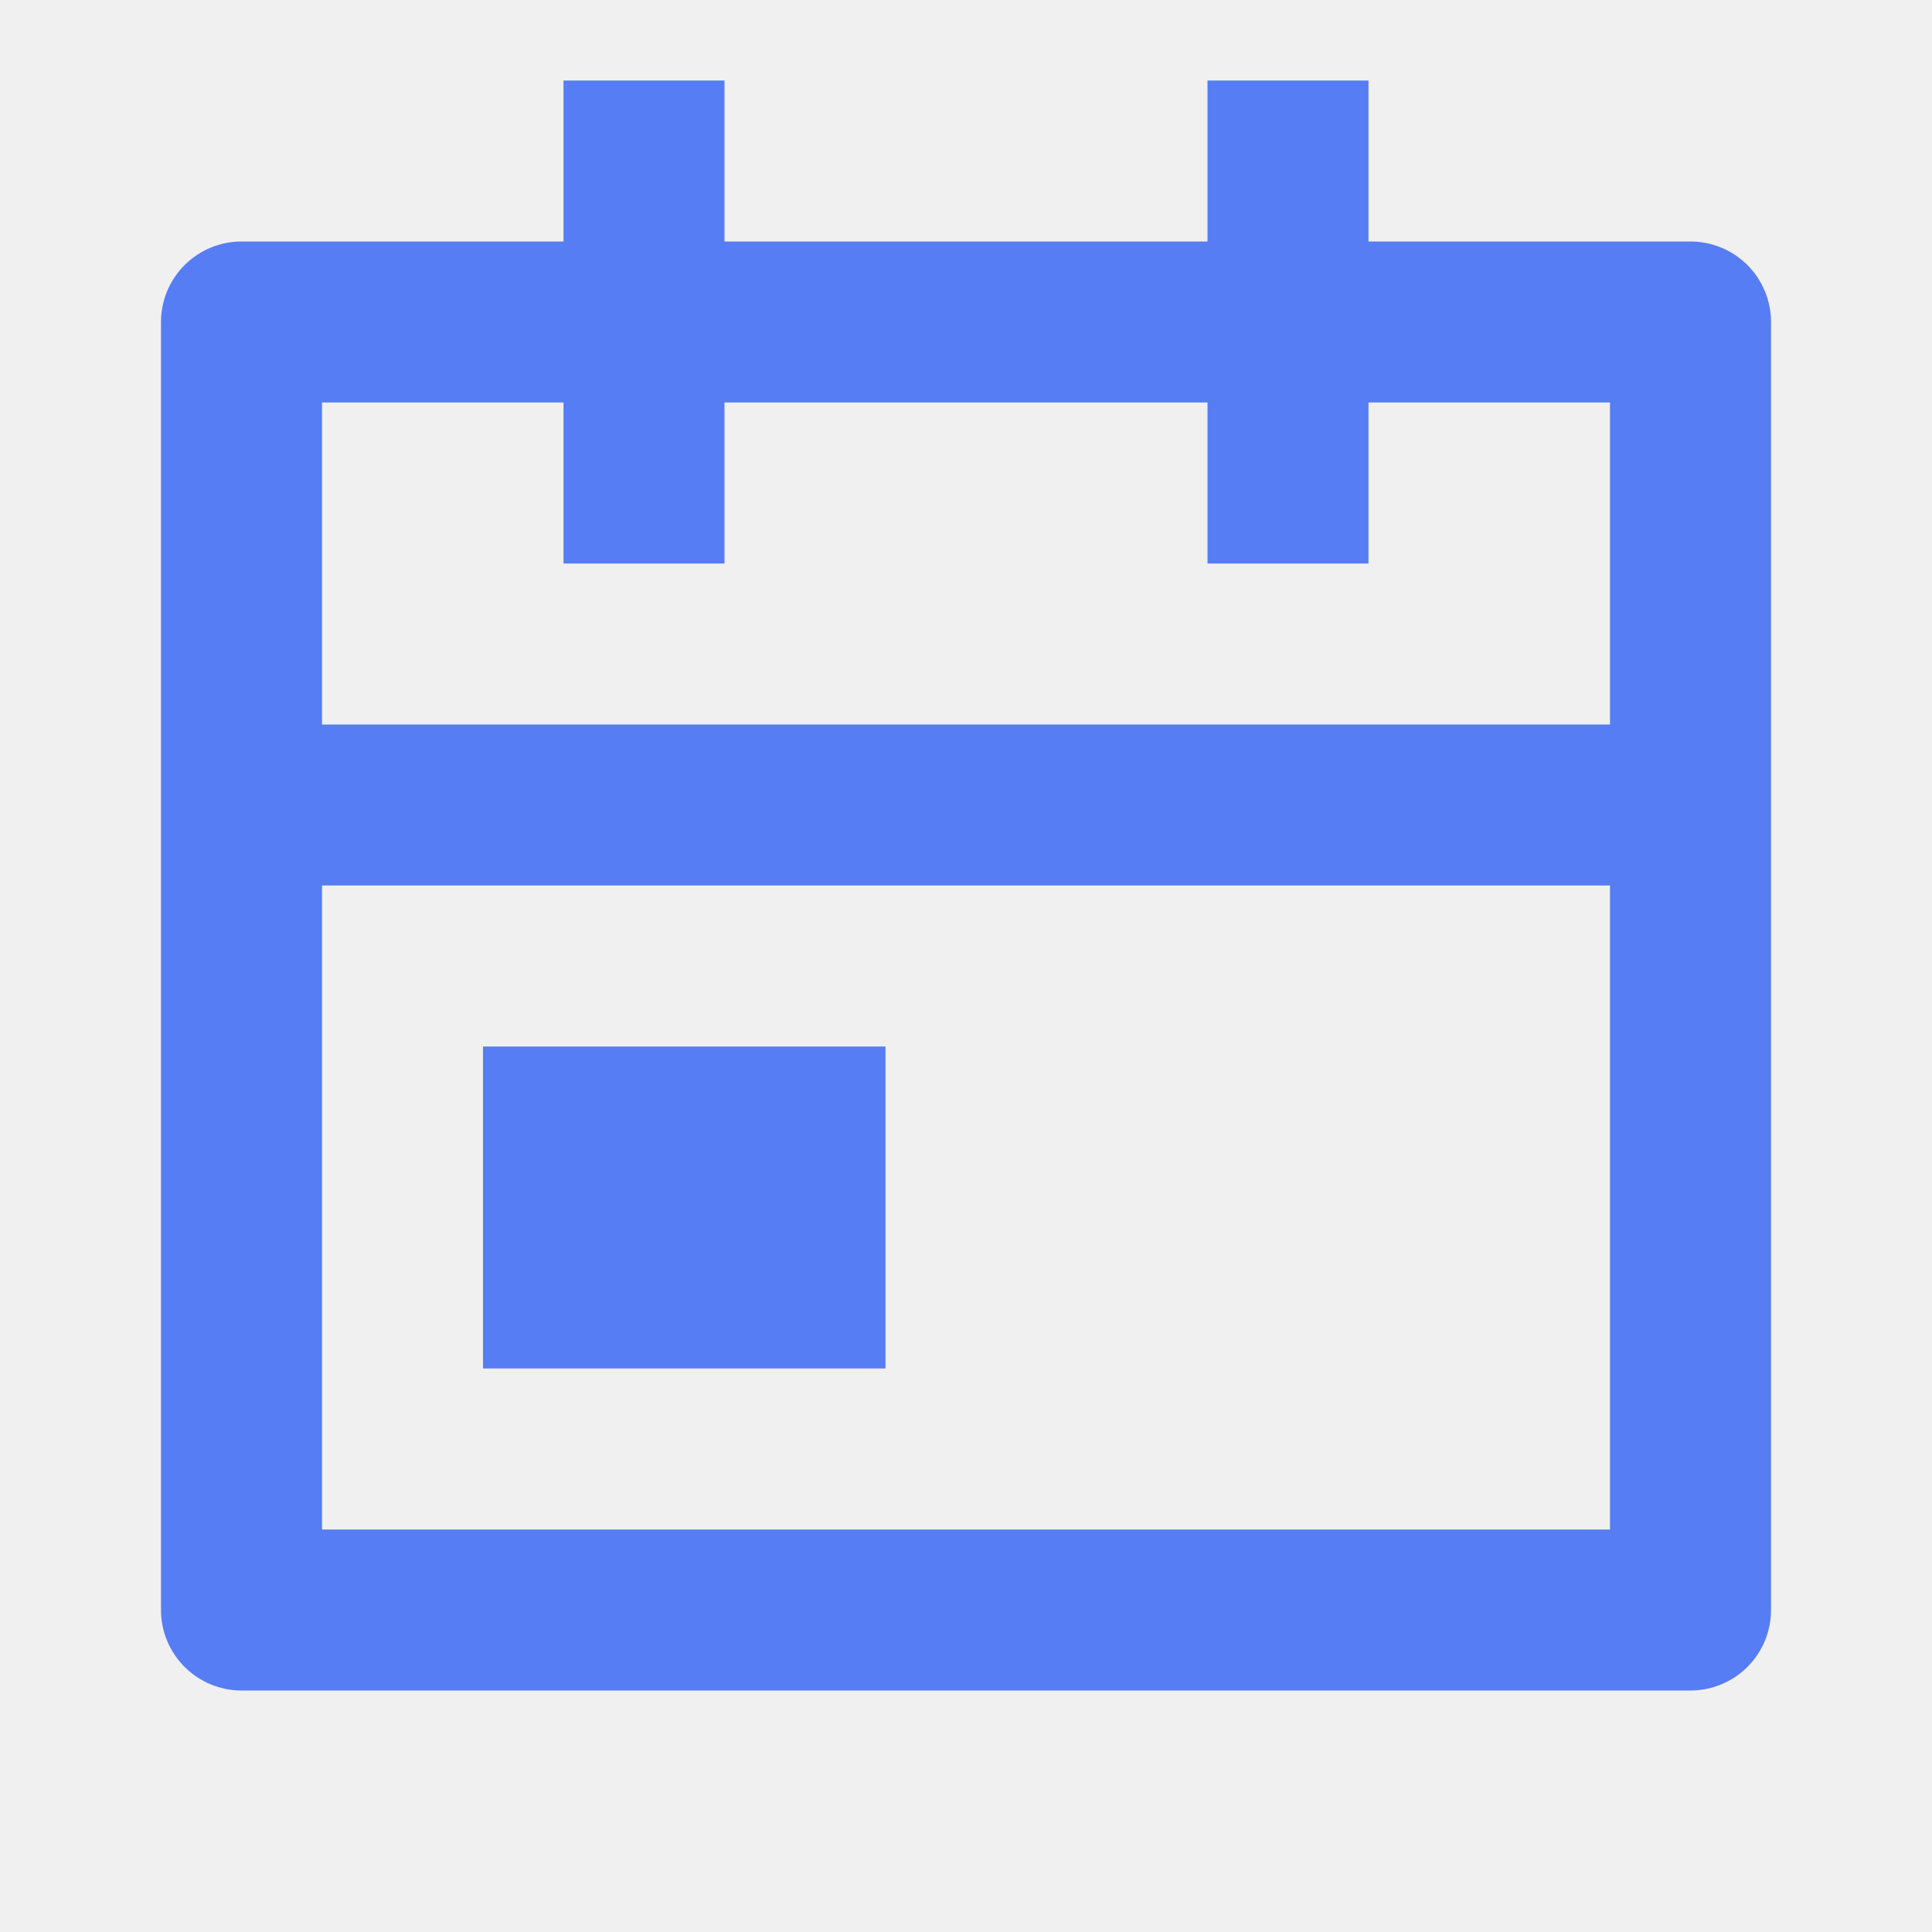
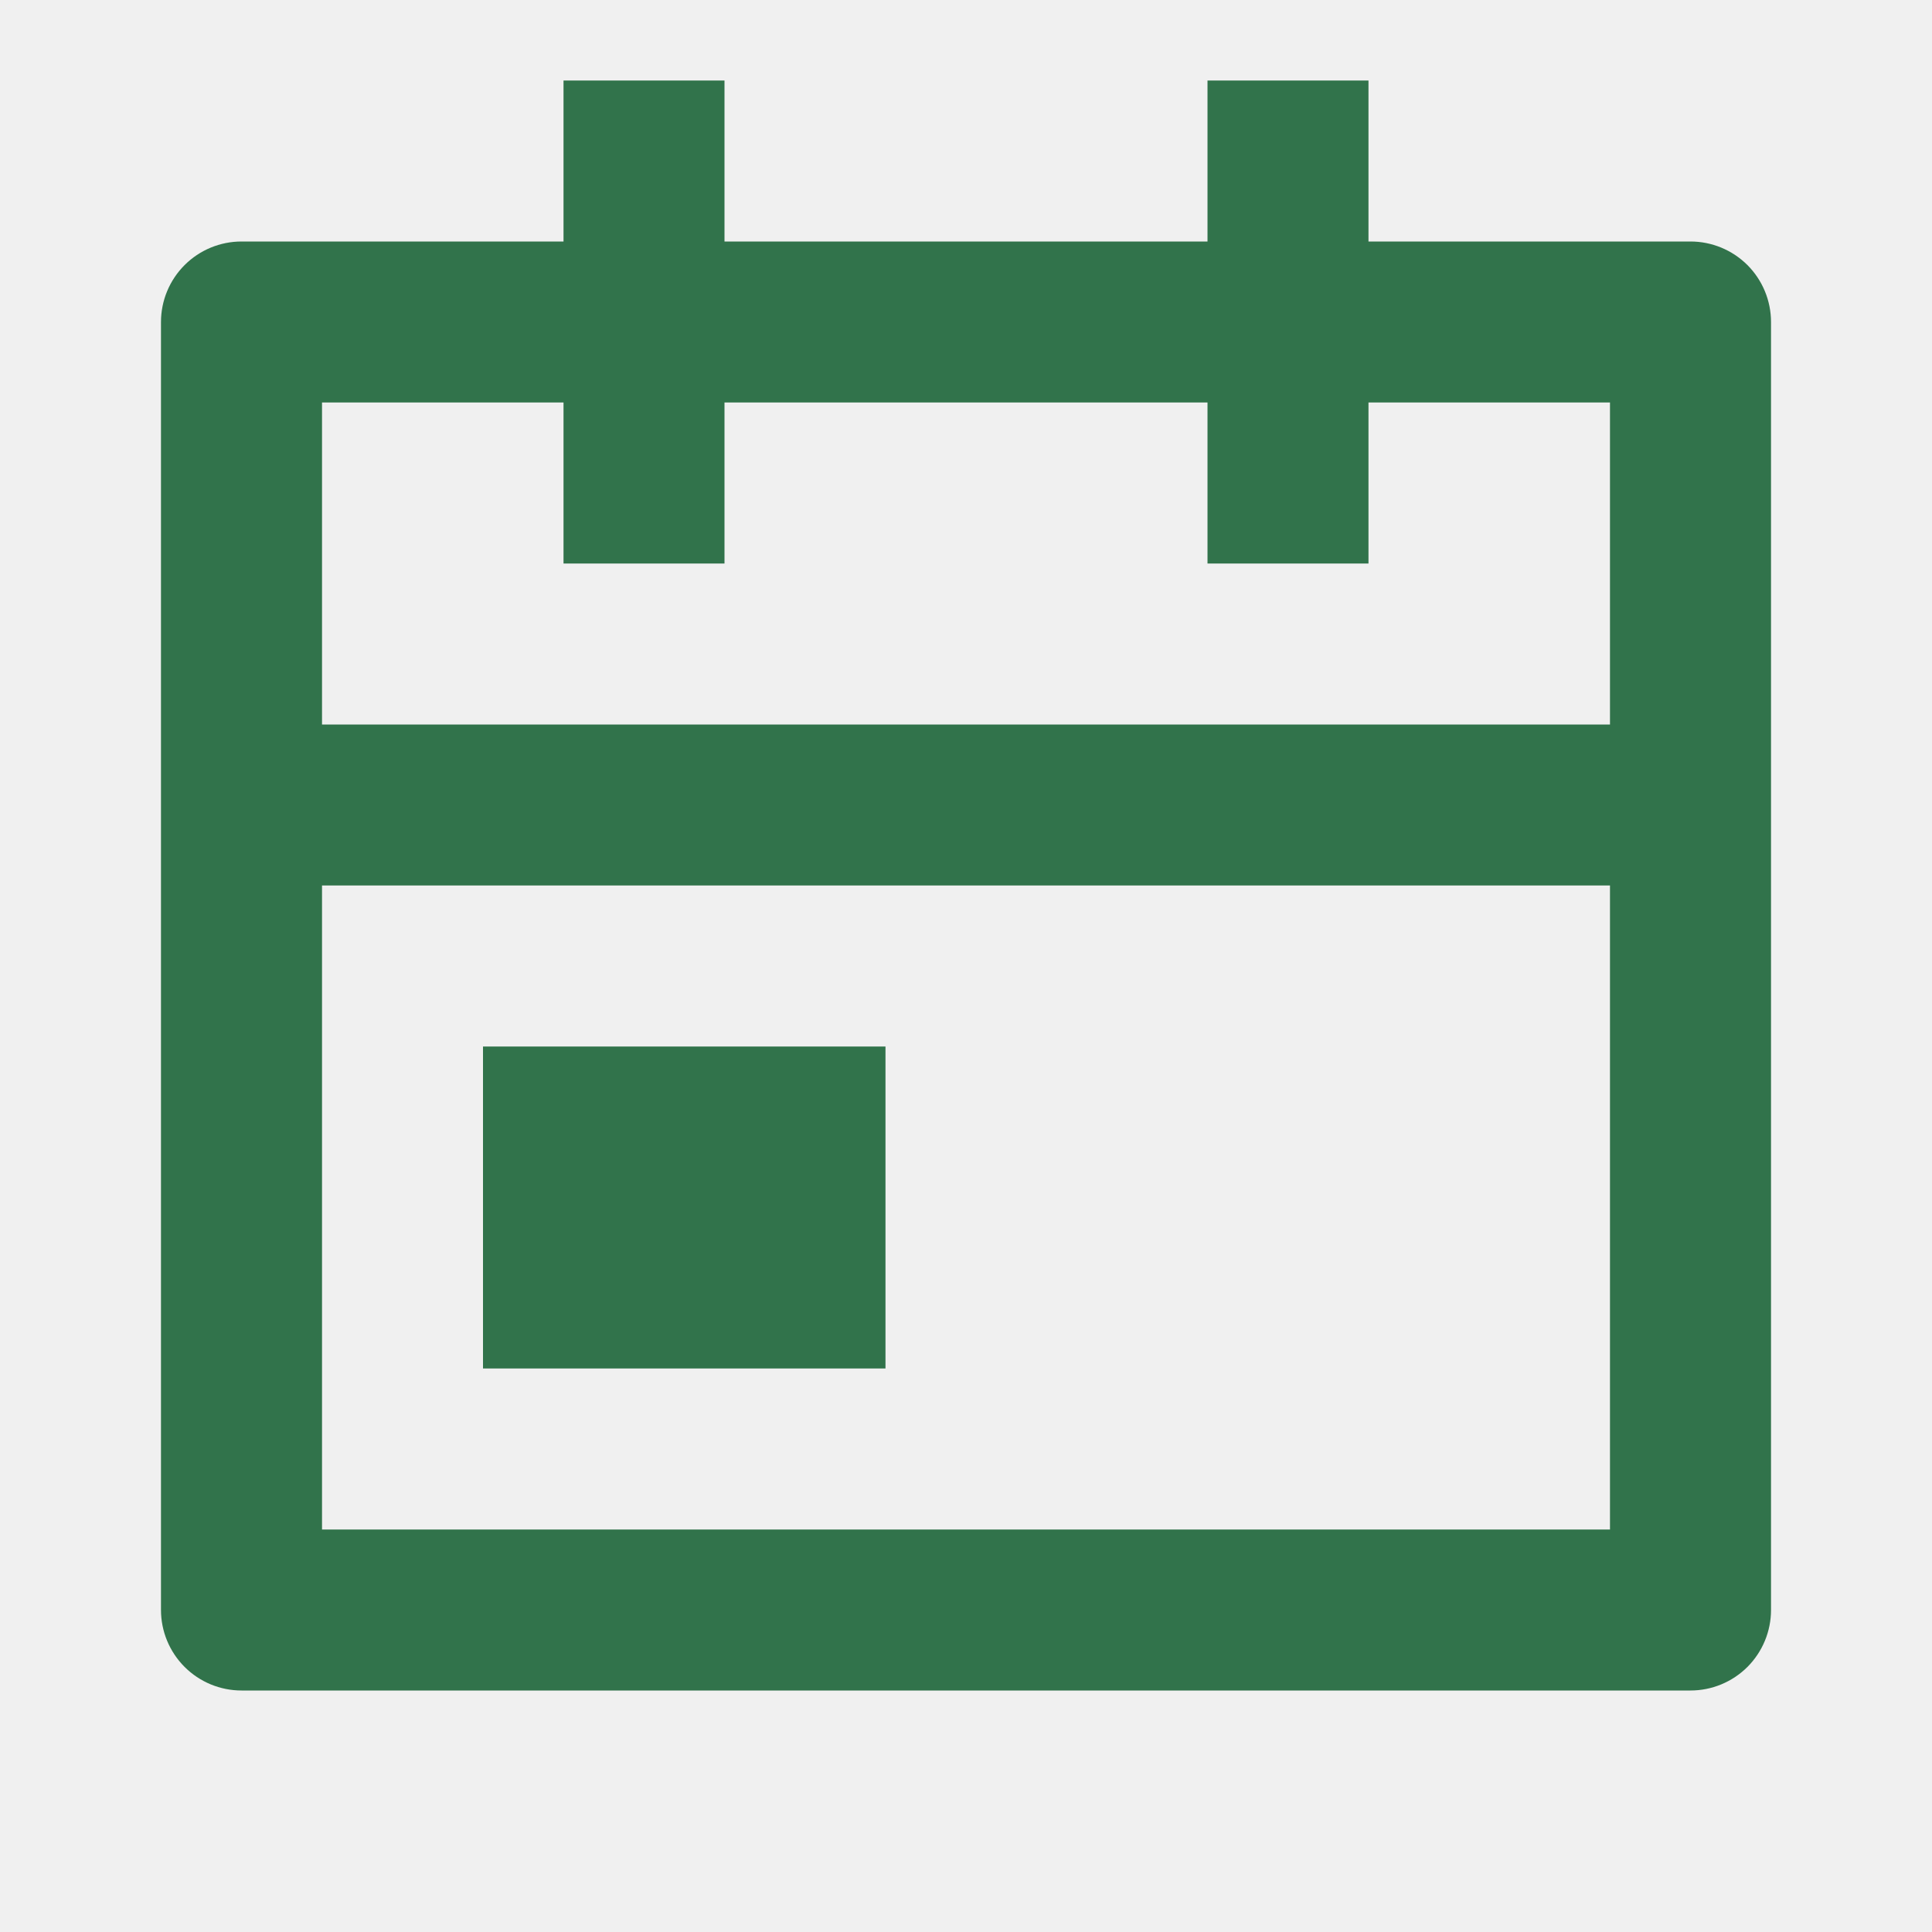
<svg xmlns="http://www.w3.org/2000/svg" width="40" height="40" viewBox="0 0 40 40" fill="none">
  <g clip-path="url(#clip0_11_9874)">
-     <path d="M28.333 5H35C35.442 5 35.866 5.176 36.179 5.488C36.491 5.801 36.667 6.225 36.667 6.667V33.333C36.667 33.775 36.491 34.199 36.179 34.512C35.866 34.824 35.442 35 35 35H5C4.558 35 4.134 34.824 3.822 34.512C3.509 34.199 3.333 33.775 3.333 33.333V6.667C3.333 6.225 3.509 5.801 3.822 5.488C4.134 5.176 4.558 5 5 5H11.667V1.667H15V5H25V1.667H28.333V5ZM33.333 15V8.333H28.333V11.667H25V8.333H15V11.667H11.667V8.333H6.667V15H33.333ZM33.333 18.333H6.667V31.667H33.333V18.333ZM10 21.667H18.333V28.333H10V21.667Z" fill="#567DF4" />
+     <path d="M28.333 5H35C35.442 5 35.866 5.176 36.179 5.488C36.491 5.801 36.667 6.225 36.667 6.667V33.333C36.667 33.775 36.491 34.199 36.179 34.512C35.866 34.824 35.442 35 35 35H5C4.558 35 4.134 34.824 3.822 34.512C3.509 34.199 3.333 33.775 3.333 33.333V6.667C3.333 6.225 3.509 5.801 3.822 5.488C4.134 5.176 4.558 5 5 5H11.667V1.667H15V5H25V1.667H28.333V5ZM33.333 15V8.333H28.333V11.667H25V8.333H15V11.667H11.667V8.333H6.667V15H33.333ZM33.333 18.333H6.667V31.667H33.333V18.333ZM10 21.667H18.333V28.333H10V21.667Z" fill="#31734B" />
  </g>
  <defs>
    <clipPath id="clip0_11_9874">
      <rect width="40" height="40" fill="white" />
    </clipPath>
  </defs>
</svg>
